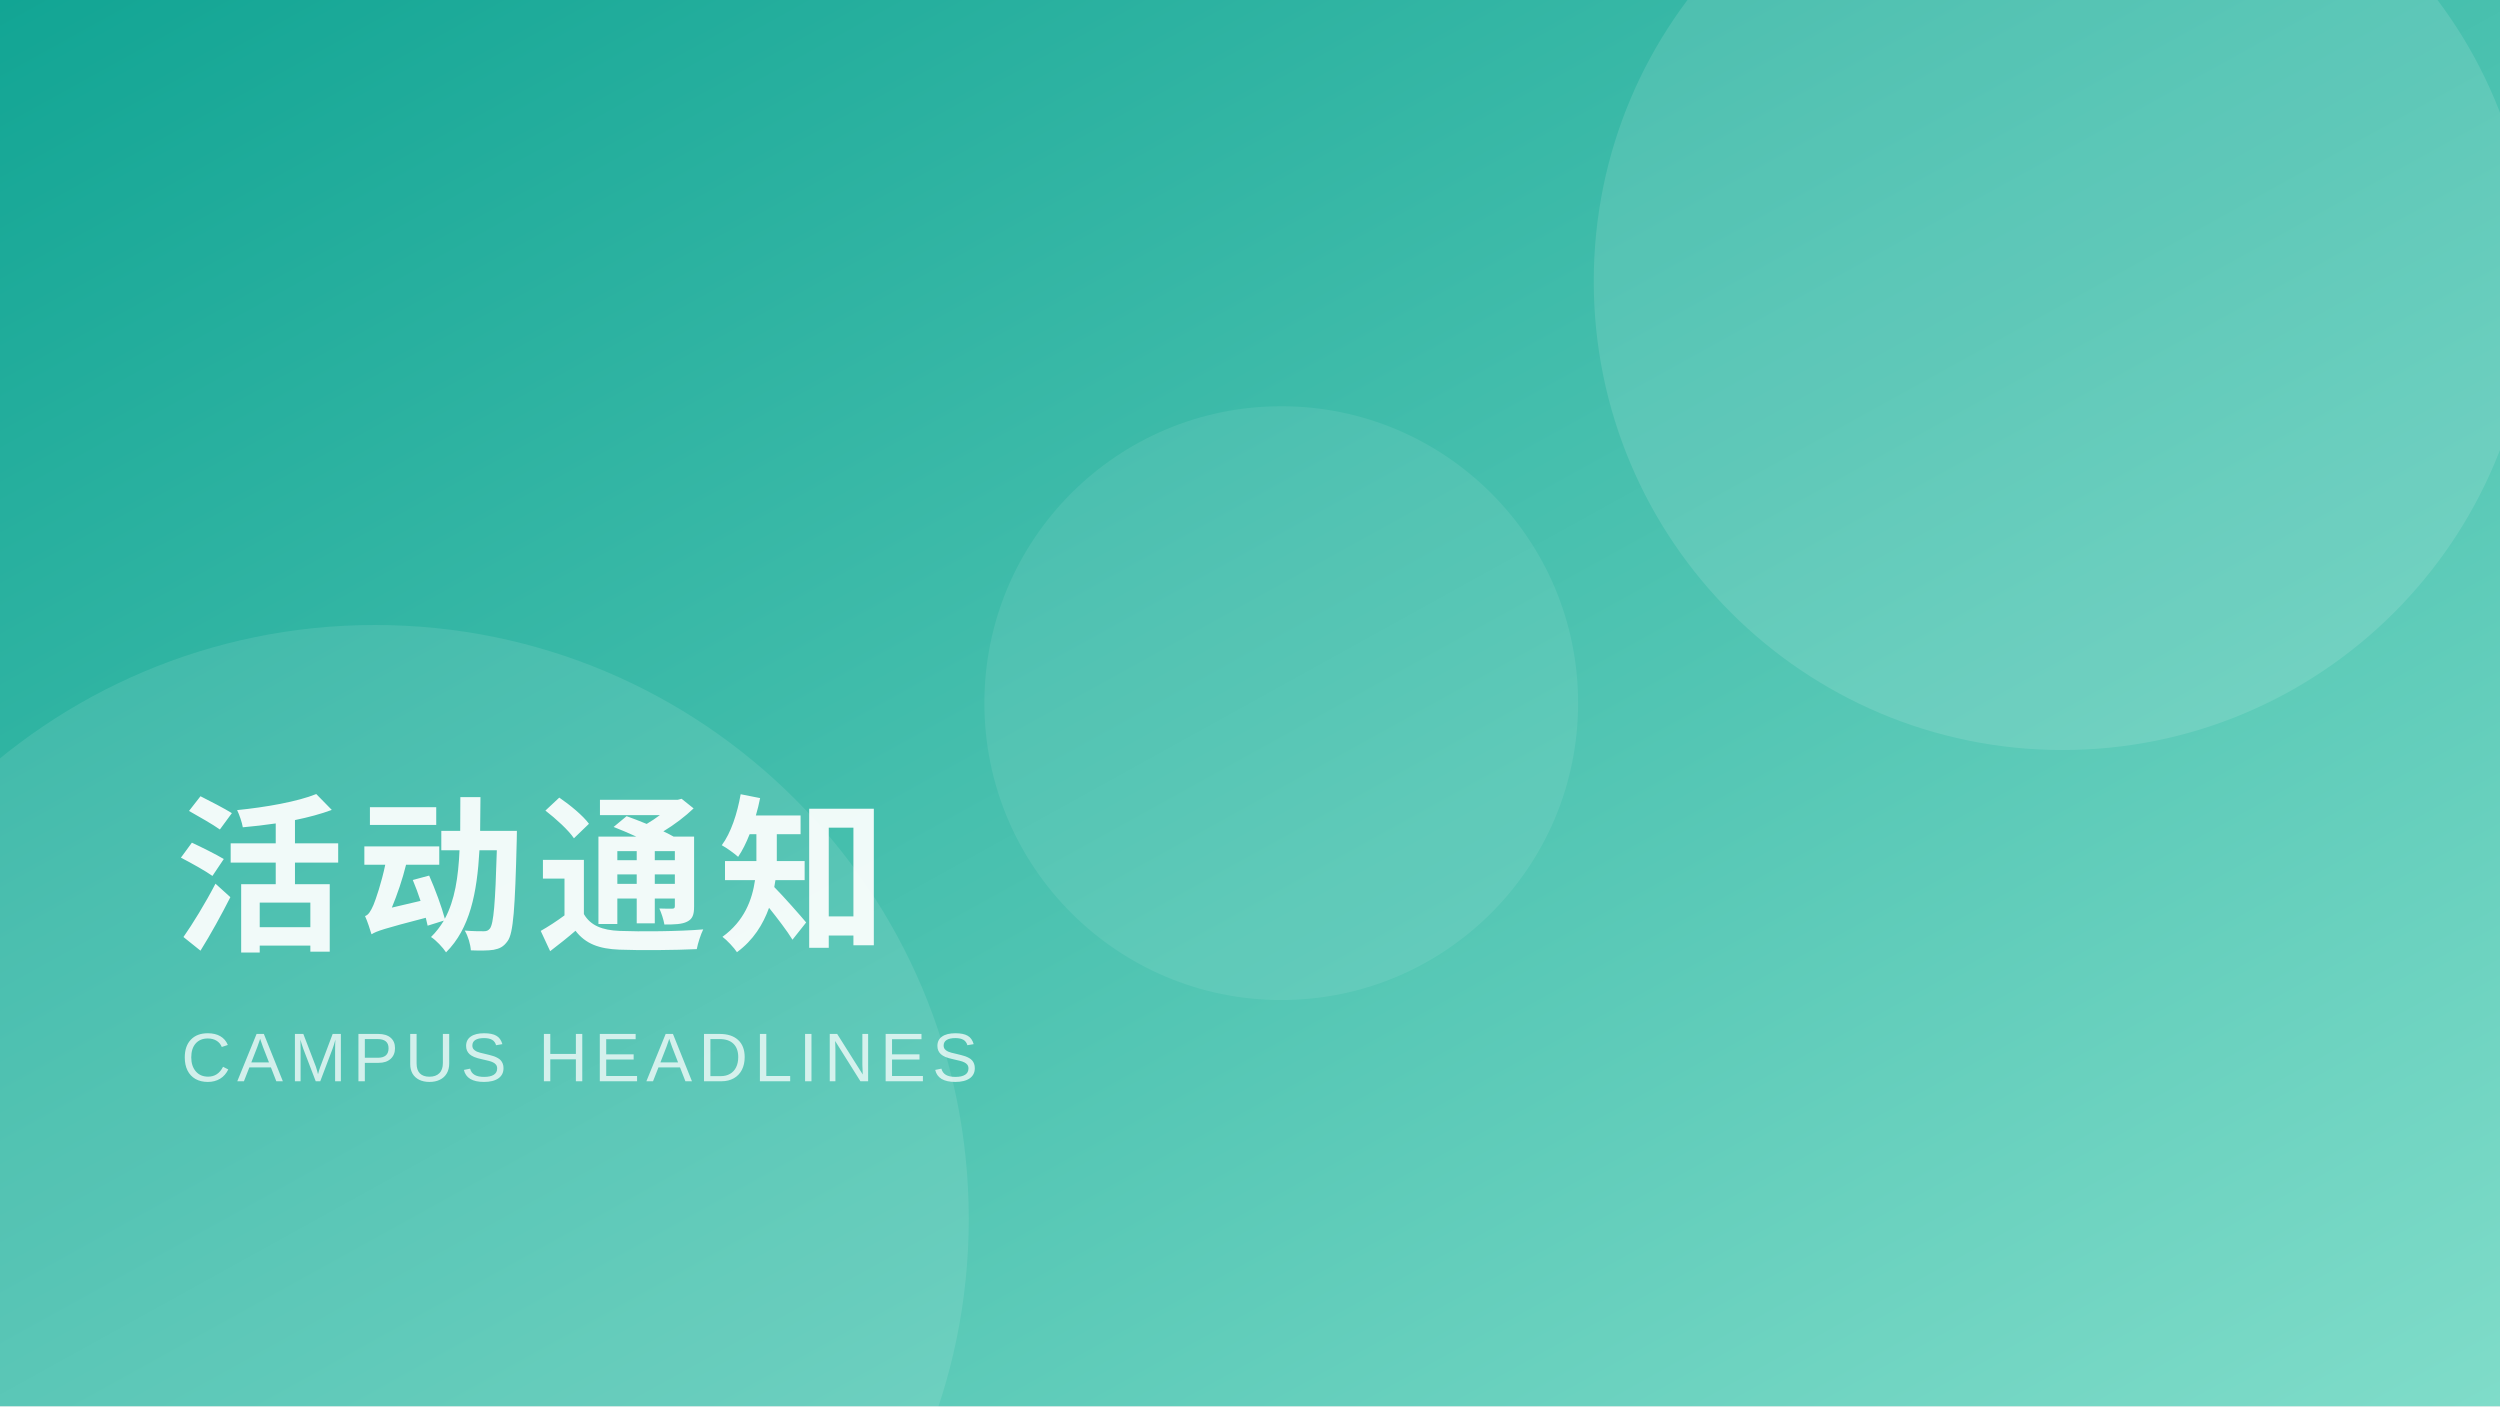
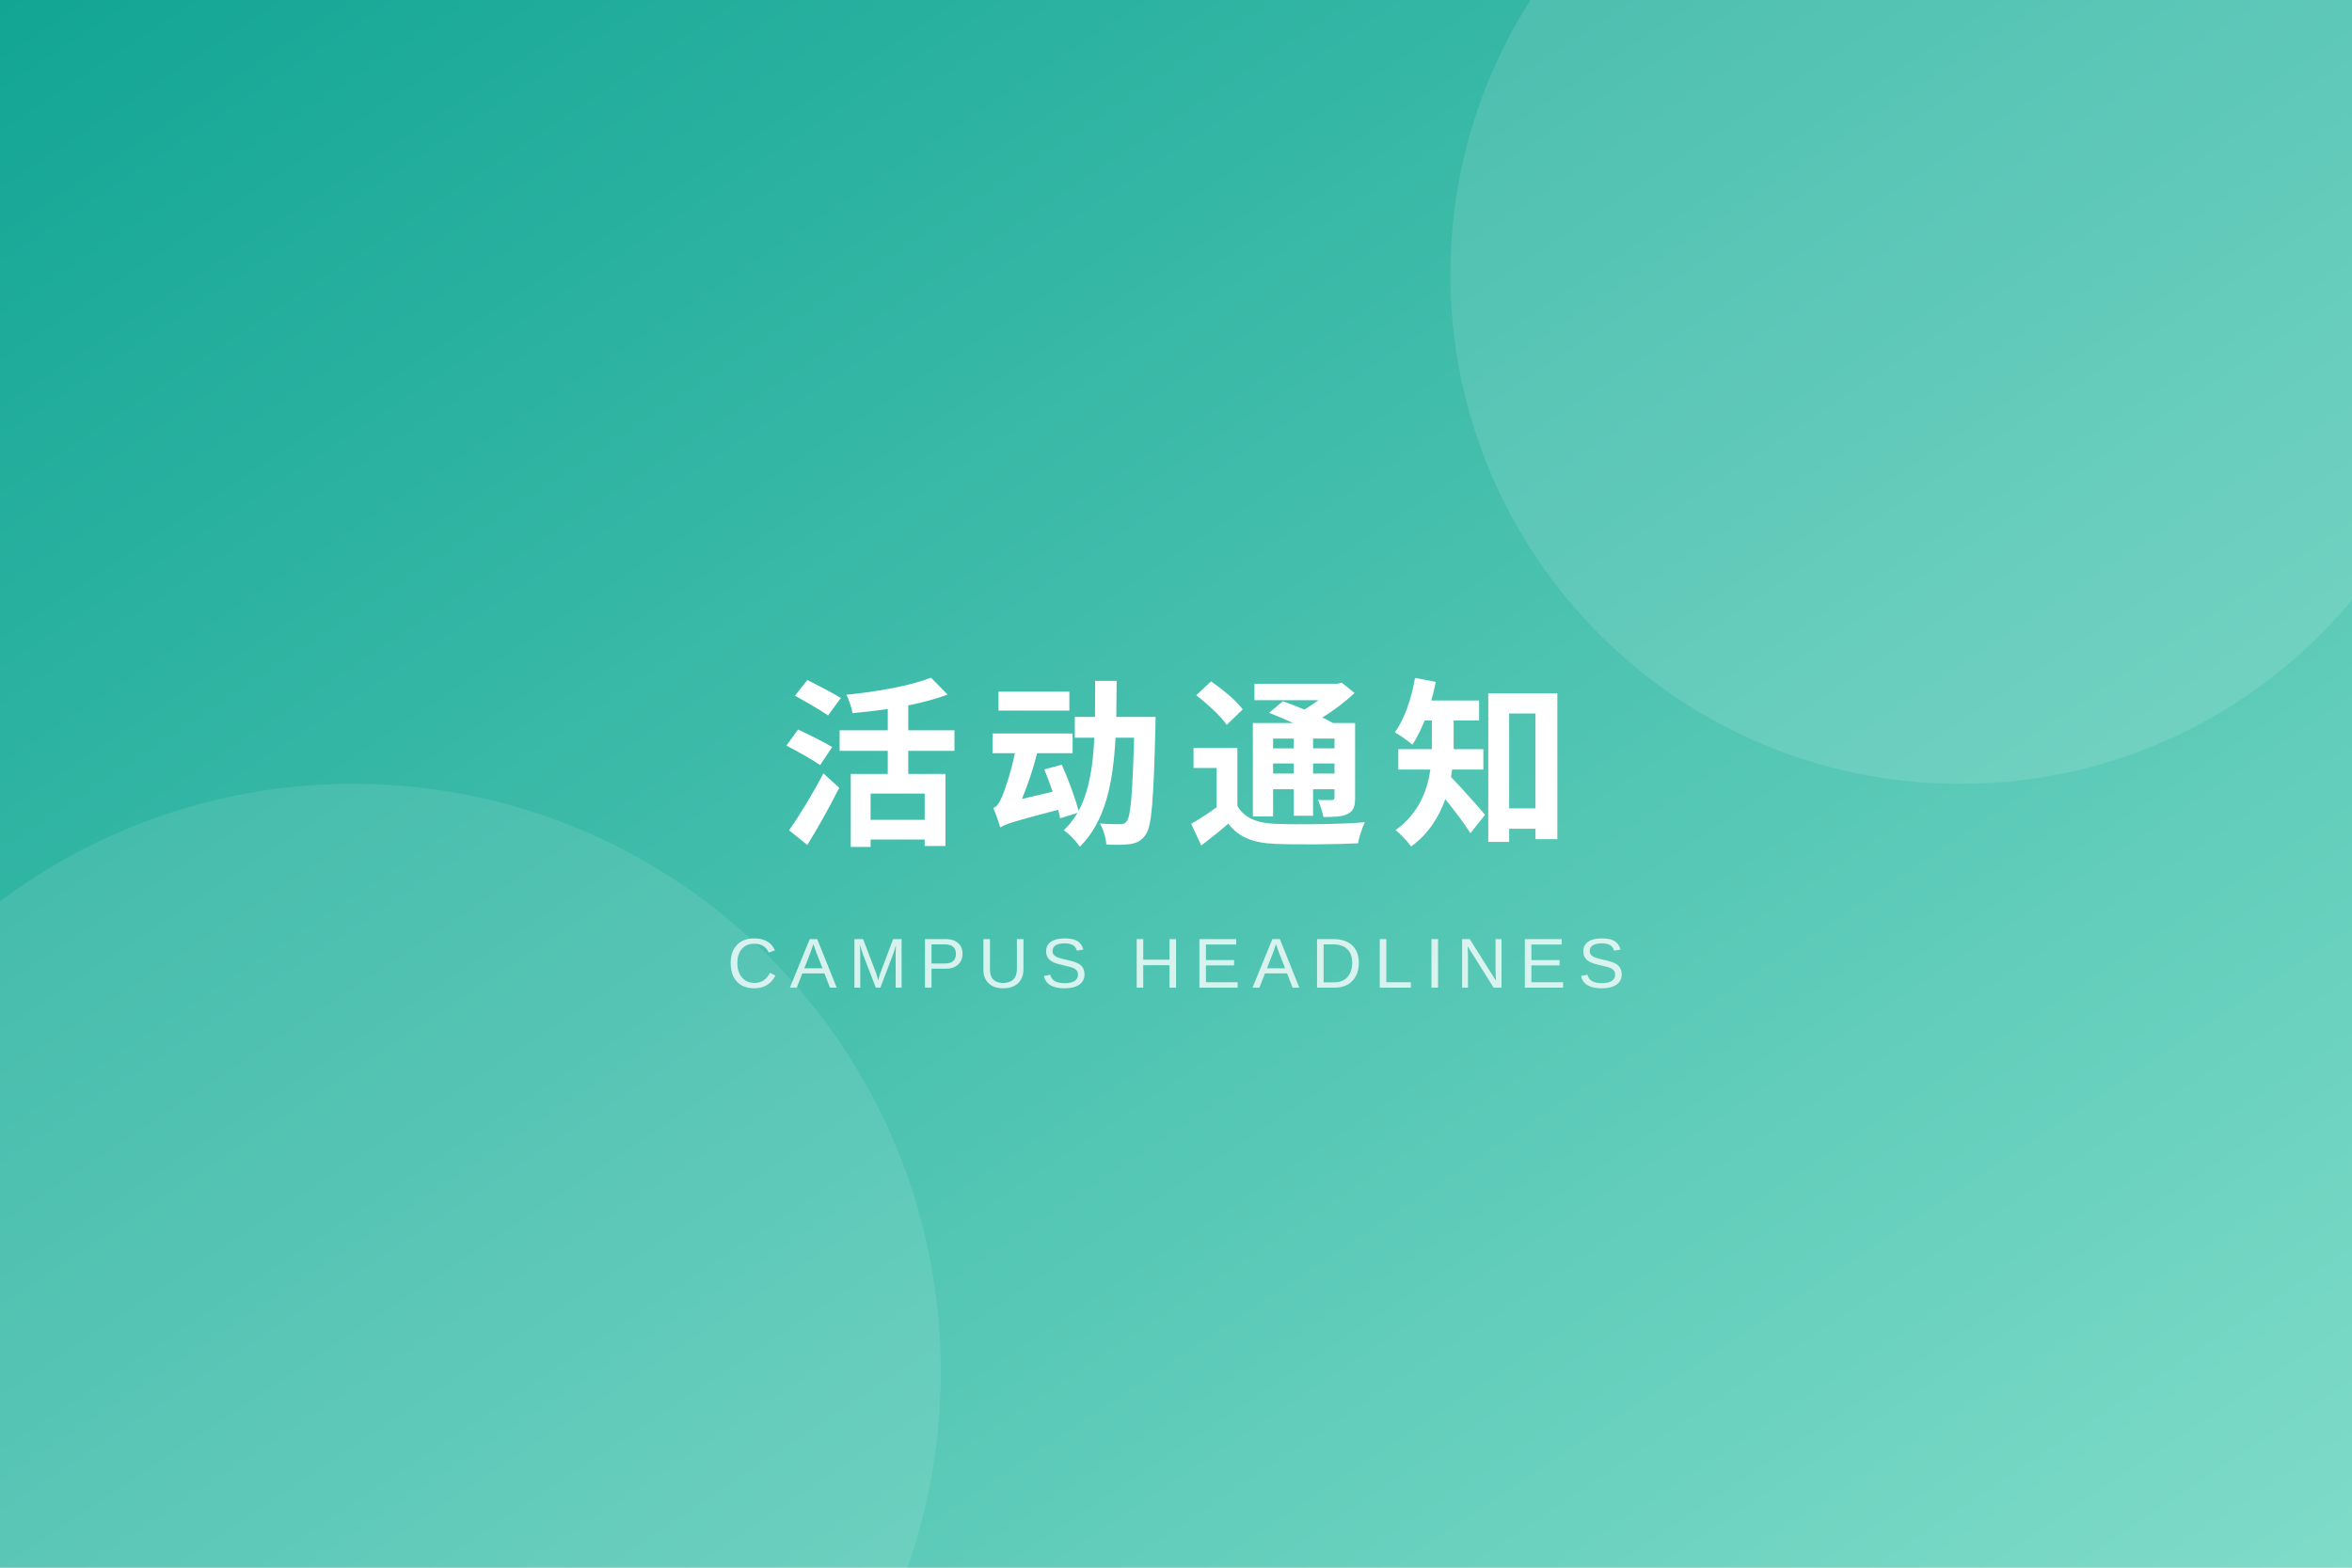
- <svg xmlns="http://www.w3.org/2000/svg" viewBox="0 0 800 450" width="800" height="450" role="img" aria-label="活动通知">
+ <svg xmlns="http://www.w3.org/2000/svg" viewBox="0 0 600 400" width="600" height="400" role="img" aria-label="活动通知">
  <defs>
-     <linearGradient id="g_c2" x1="0" y1="0" x2="1" y2="1">
+     <linearGradient id="g" x1="0" y1="0" x2="1" y2="1">
      <stop offset="0%" stop-color="#12a594" />
      <stop offset="100%" stop-color="#7fdcc9" />
    </linearGradient>
  </defs>
-   <rect width="800" height="450" fill="url(#g_c2)" />
-   <circle cx="660" cy="90" r="150" fill="#ffffff" opacity="0.12" />
-   <circle cx="120" cy="390" r="190" fill="#ffffff" opacity="0.10" />
-   <circle cx="410" cy="225" r="95" fill="#ffffff" opacity="0.08" />
-   <g fill="#ffffff" opacity="0.92" font-family="Microsoft YaHei, PingFang SC, Arial, sans-serif">
-     <text x="56" y="300" font-size="54" font-weight="700" letter-spacing="4">活动通知</text>
-     <text x="58" y="346" font-size="22" opacity="0.8" letter-spacing="2">CAMPUS HEADLINES</text>
+   <rect width="600" height="400" fill="url(#g)" />
+   <circle cx="500" cy="70" r="130" fill="#ffffff" opacity="0.12" />
+   <circle cx="90" cy="350" r="150" fill="#ffffff" opacity="0.10" />
+   <g fill="#ffffff" text-anchor="middle" font-family="Microsoft YaHei, PingFang SC, Arial, sans-serif">
+     <text x="300" y="212" font-size="46" font-weight="700" letter-spacing="6">活动通知</text>
+     <text x="300" y="252" font-size="18" opacity="0.78" letter-spacing="3">CAMPUS HEADLINES</text>
  </g>
</svg>
